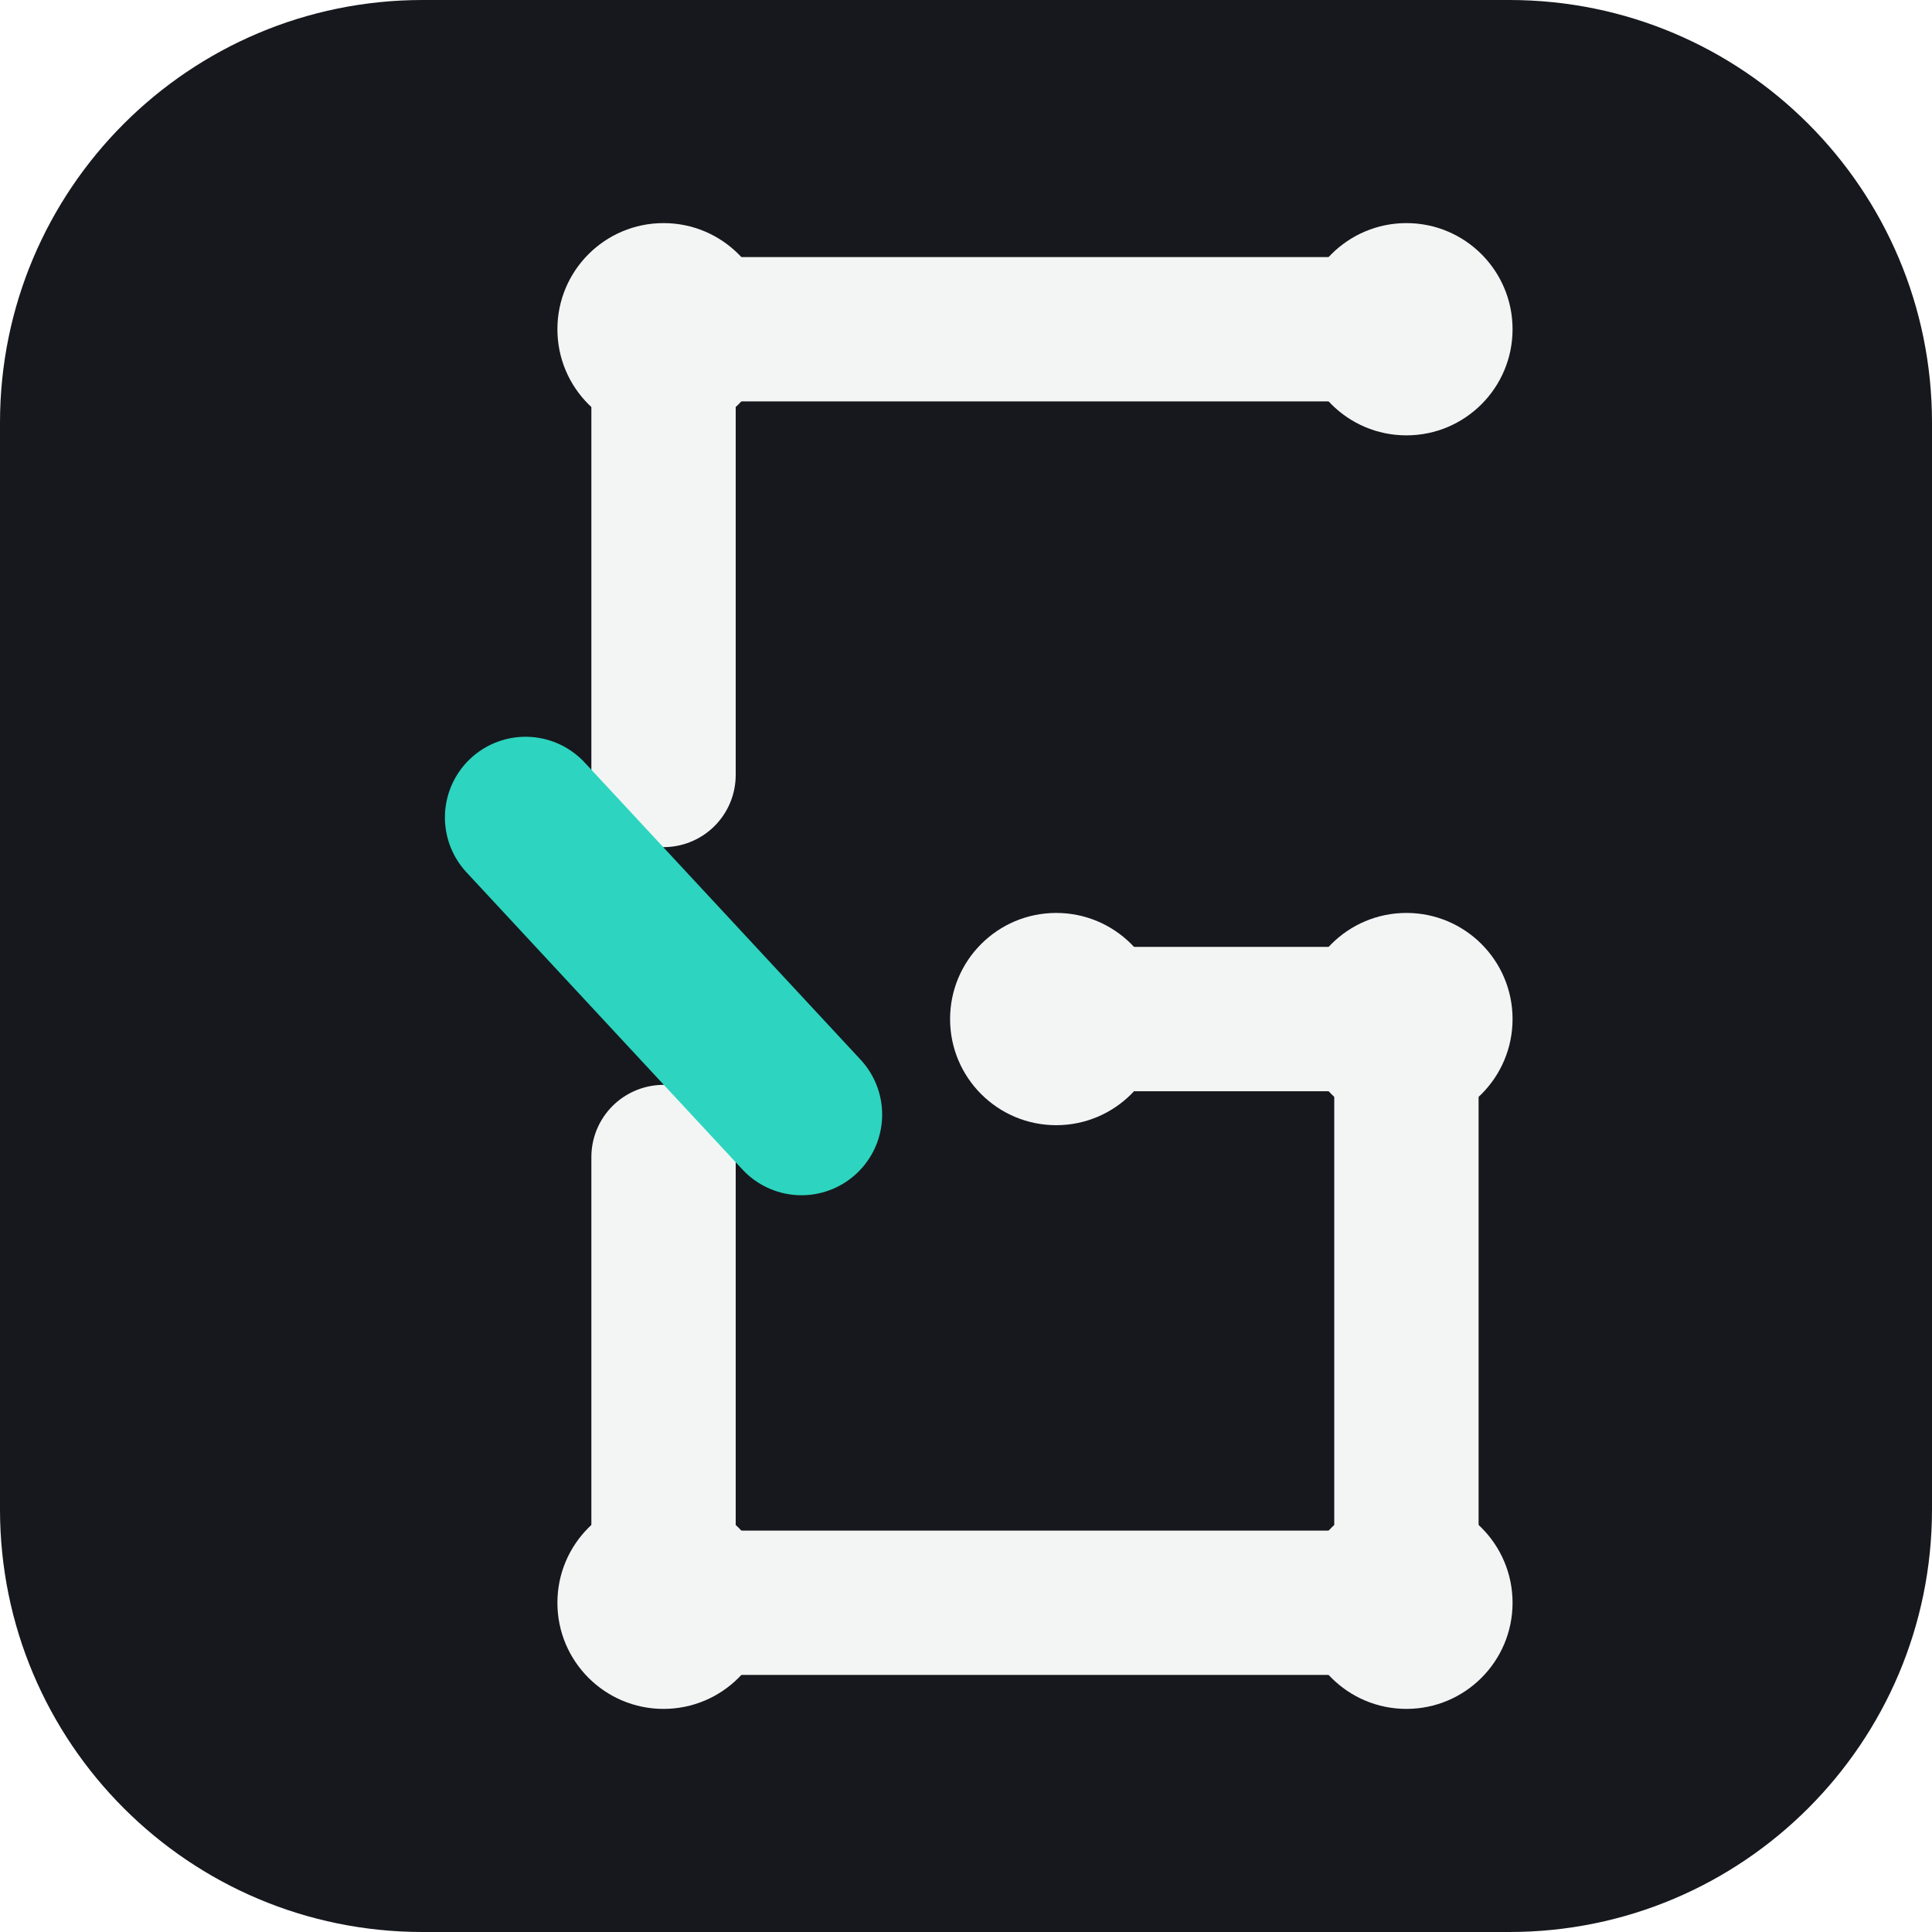
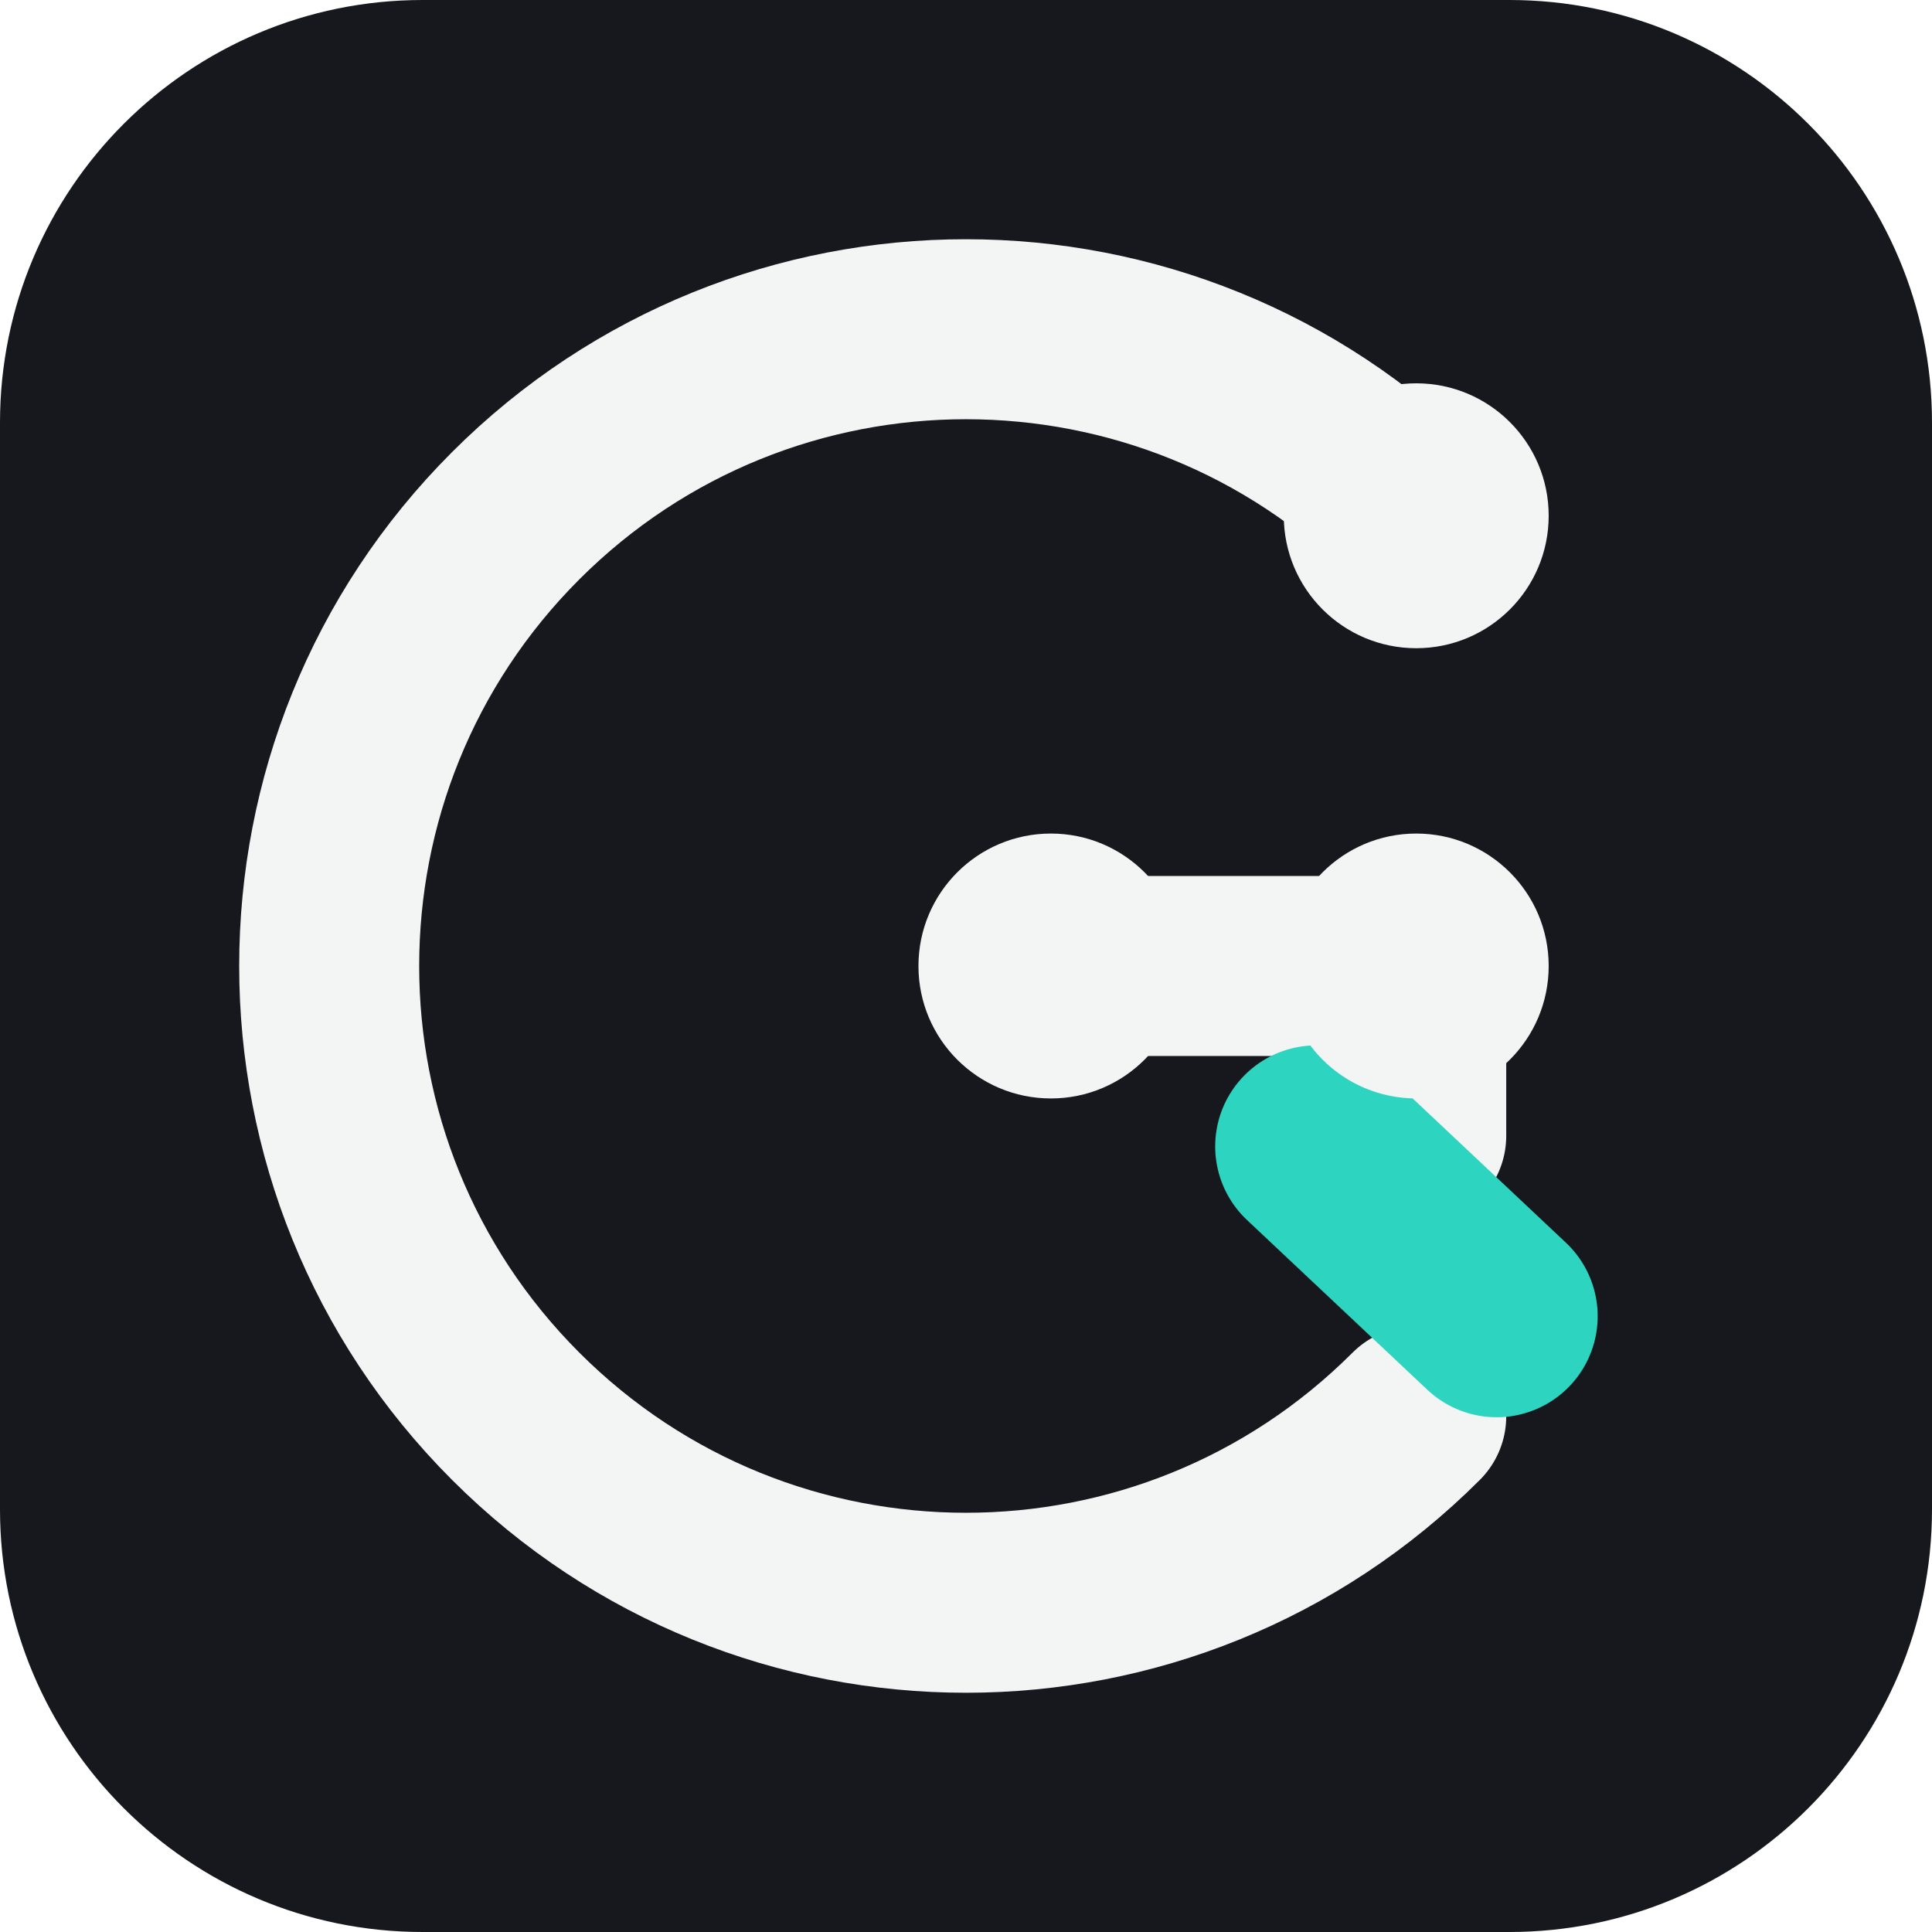
<svg xmlns="http://www.w3.org/2000/svg" viewBox="0 0 512 512" width="512" height="512" fill="none" role="img" aria-labelledby="title desc">
  <rect width="512" height="512" rx="112" fill="#16181D" />
-   <g transform="translate(256 256) scale(22.5) translate(-12.4375 -12)">
-     <g stroke="#F2F5F4" stroke-width="1.7" stroke-linecap="round" stroke-linejoin="round">
-       <path d="M17.625 4.5H8.875" />
-       <path d="M8.875 4.5V9.75" />
-       <path d="M8.875 14.25V19.5" />
-       <path d="M8.875 19.5H17.625" />
-       <path d="M17.625 19.5V12.625" />
-       <path d="M17.625 12.625H13.5" />
-     </g>
-     <line x1="7.25" y1="10.25" x2="10.5" y2="13.75" stroke="#2DD4BF" stroke-width="1.9" stroke-linecap="round" />
+   <g transform="translate(256 256) scale(22.5) translate(-12 -12)">
+     <path stroke="#F2F5F4" stroke-width="2.12" stroke-linecap="round" d="M17.303 17.303 A7.5 7.5 0 1 1 17.303 6.697" />
+     <path stroke="#F2F5F4" stroke-width="2.12" stroke-linecap="round" d="M17.303 14 V12 H13" />
+     <path stroke="#2DD4BF" stroke-width="2.38" stroke-linecap="round" d="M16.125 14.125 L18.25 16.125" />
    <g fill="#F2F5F4">
-       <circle cx="17.625" cy="4.5" r="1.25" />
-       <circle cx="8.875" cy="4.5" r="1.25" />
-       <circle cx="8.875" cy="19.5" r="1.25" />
-       <circle cx="17.625" cy="19.5" r="1.25" />
-       <circle cx="17.625" cy="12.625" r="1.25" />
-       <circle cx="13.5" cy="12.625" r="1.25" />
+       <circle cx="17.303" cy="6.697" r="1.56" />
+       <circle cx="17.303" cy="12" r="1.56" />
+       <circle cx="13" cy="12" r="1.56" />
    </g>
  </g>
</svg>
